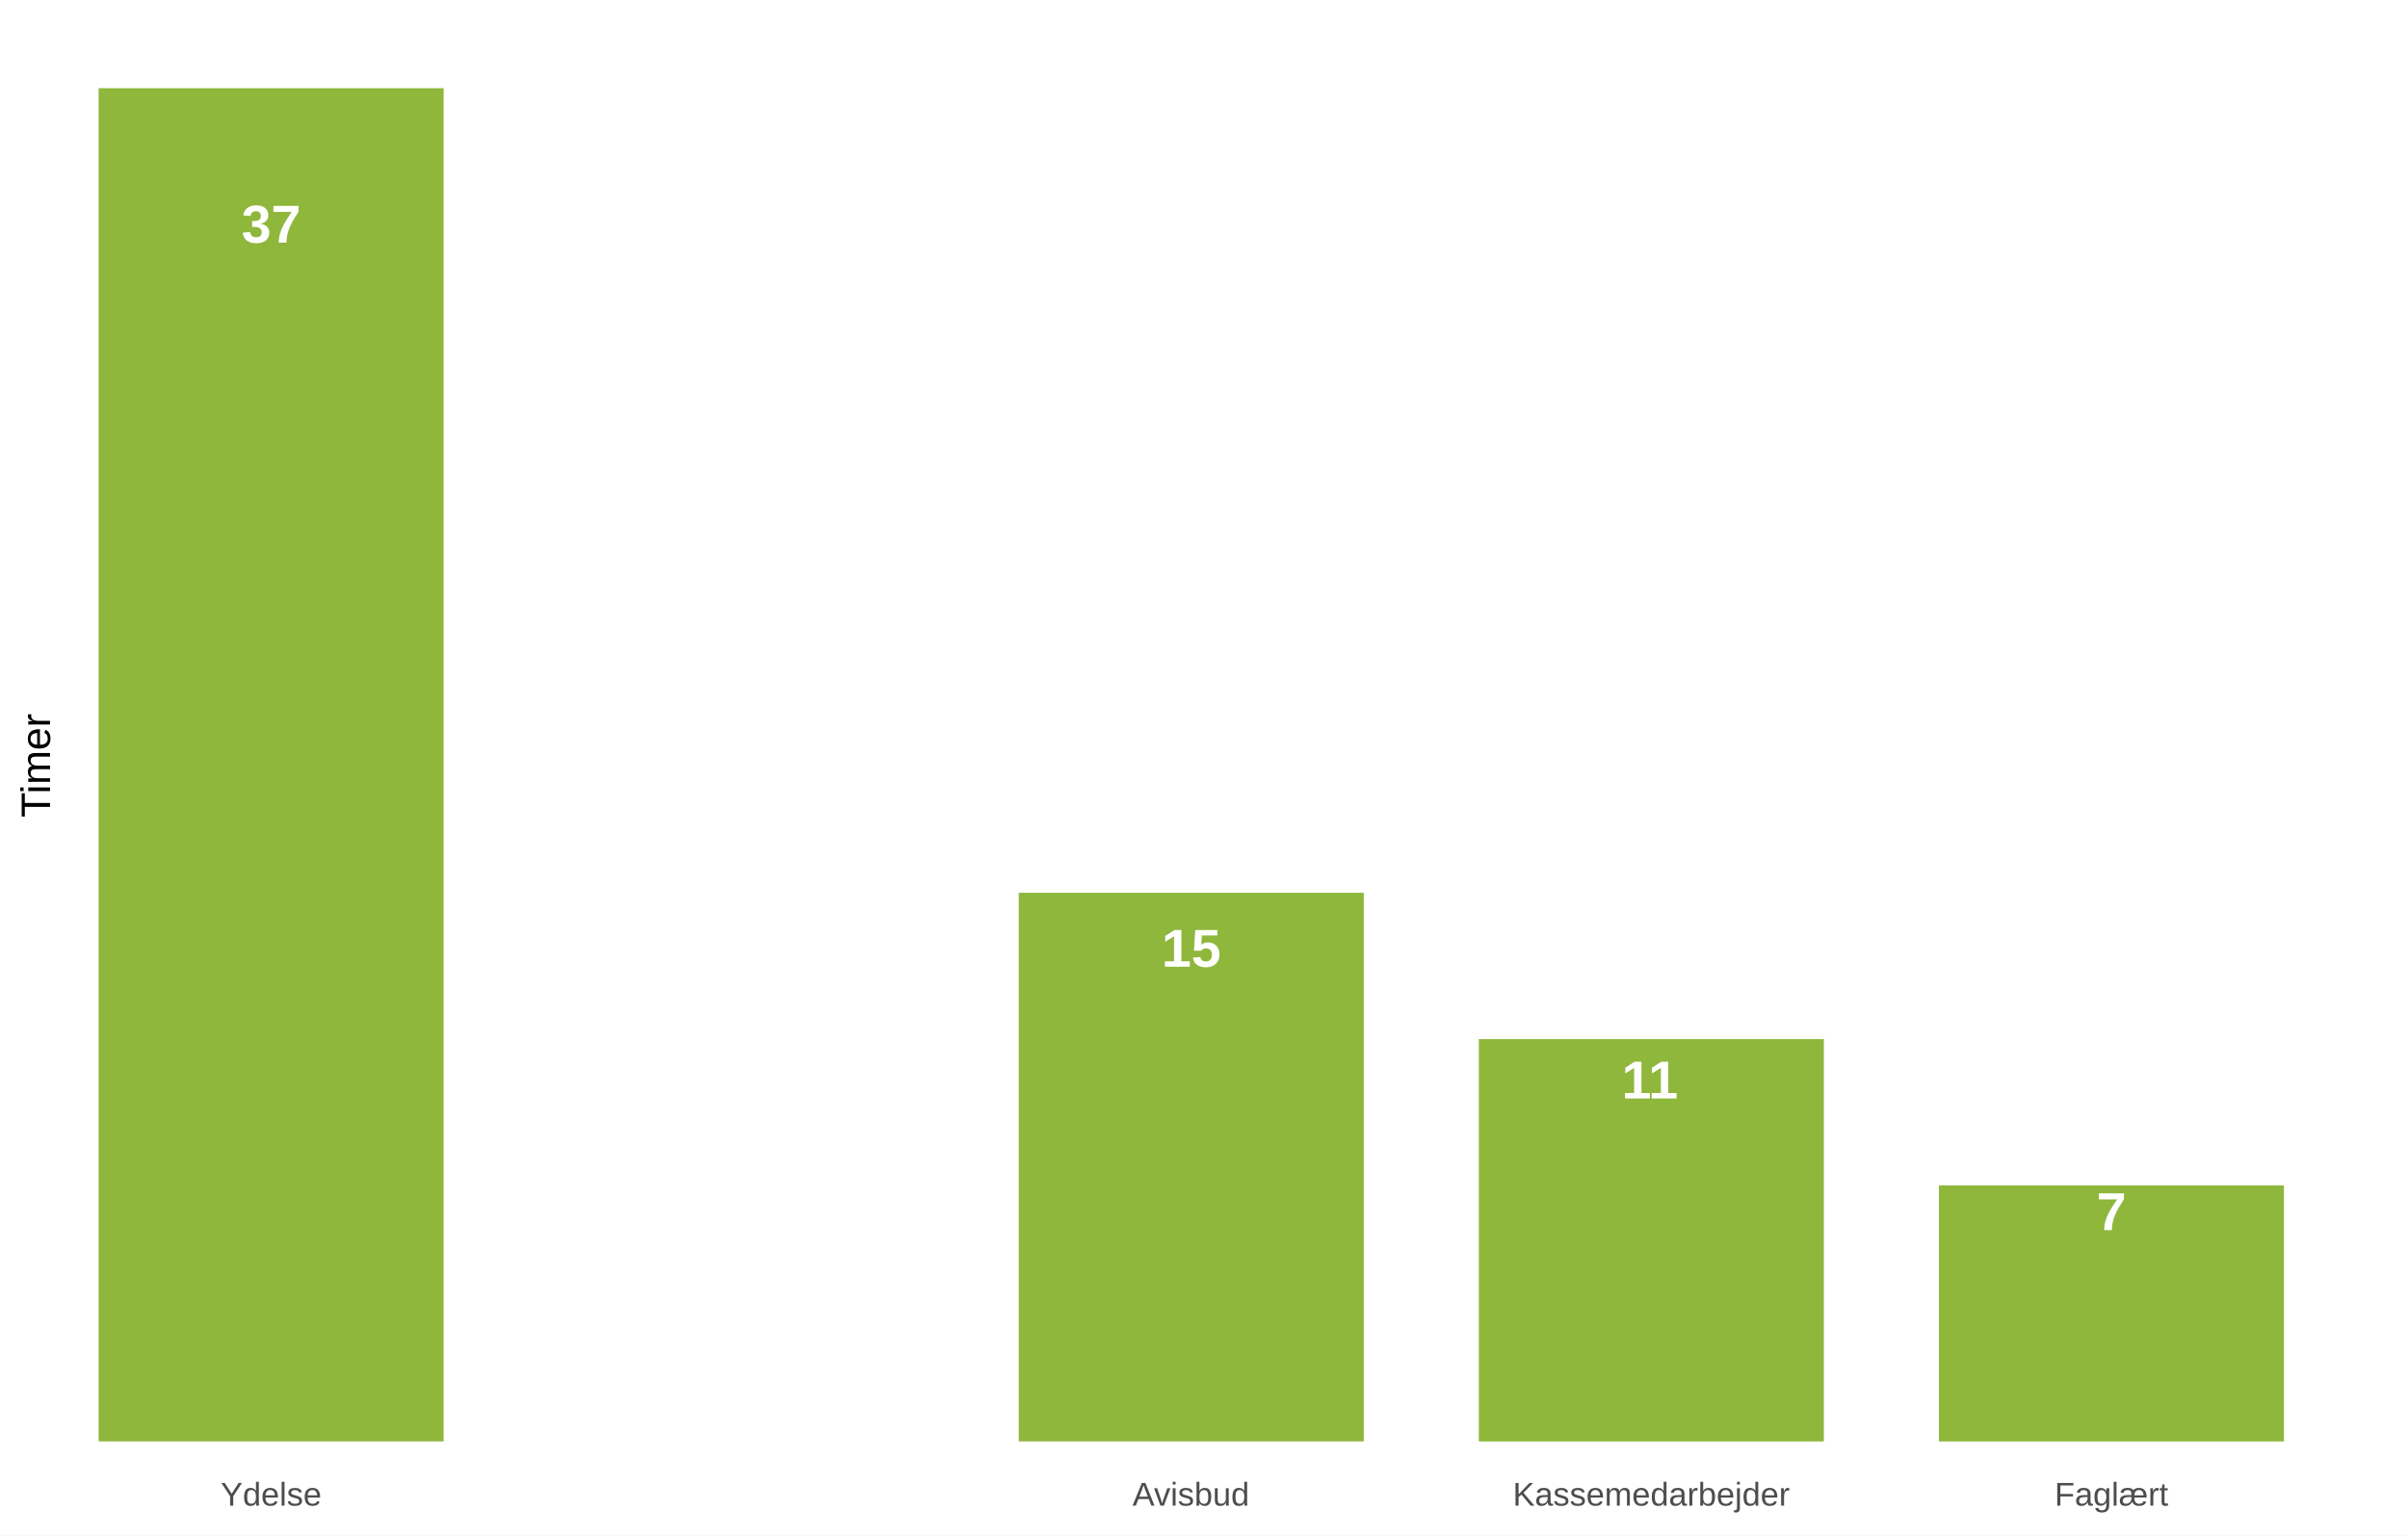
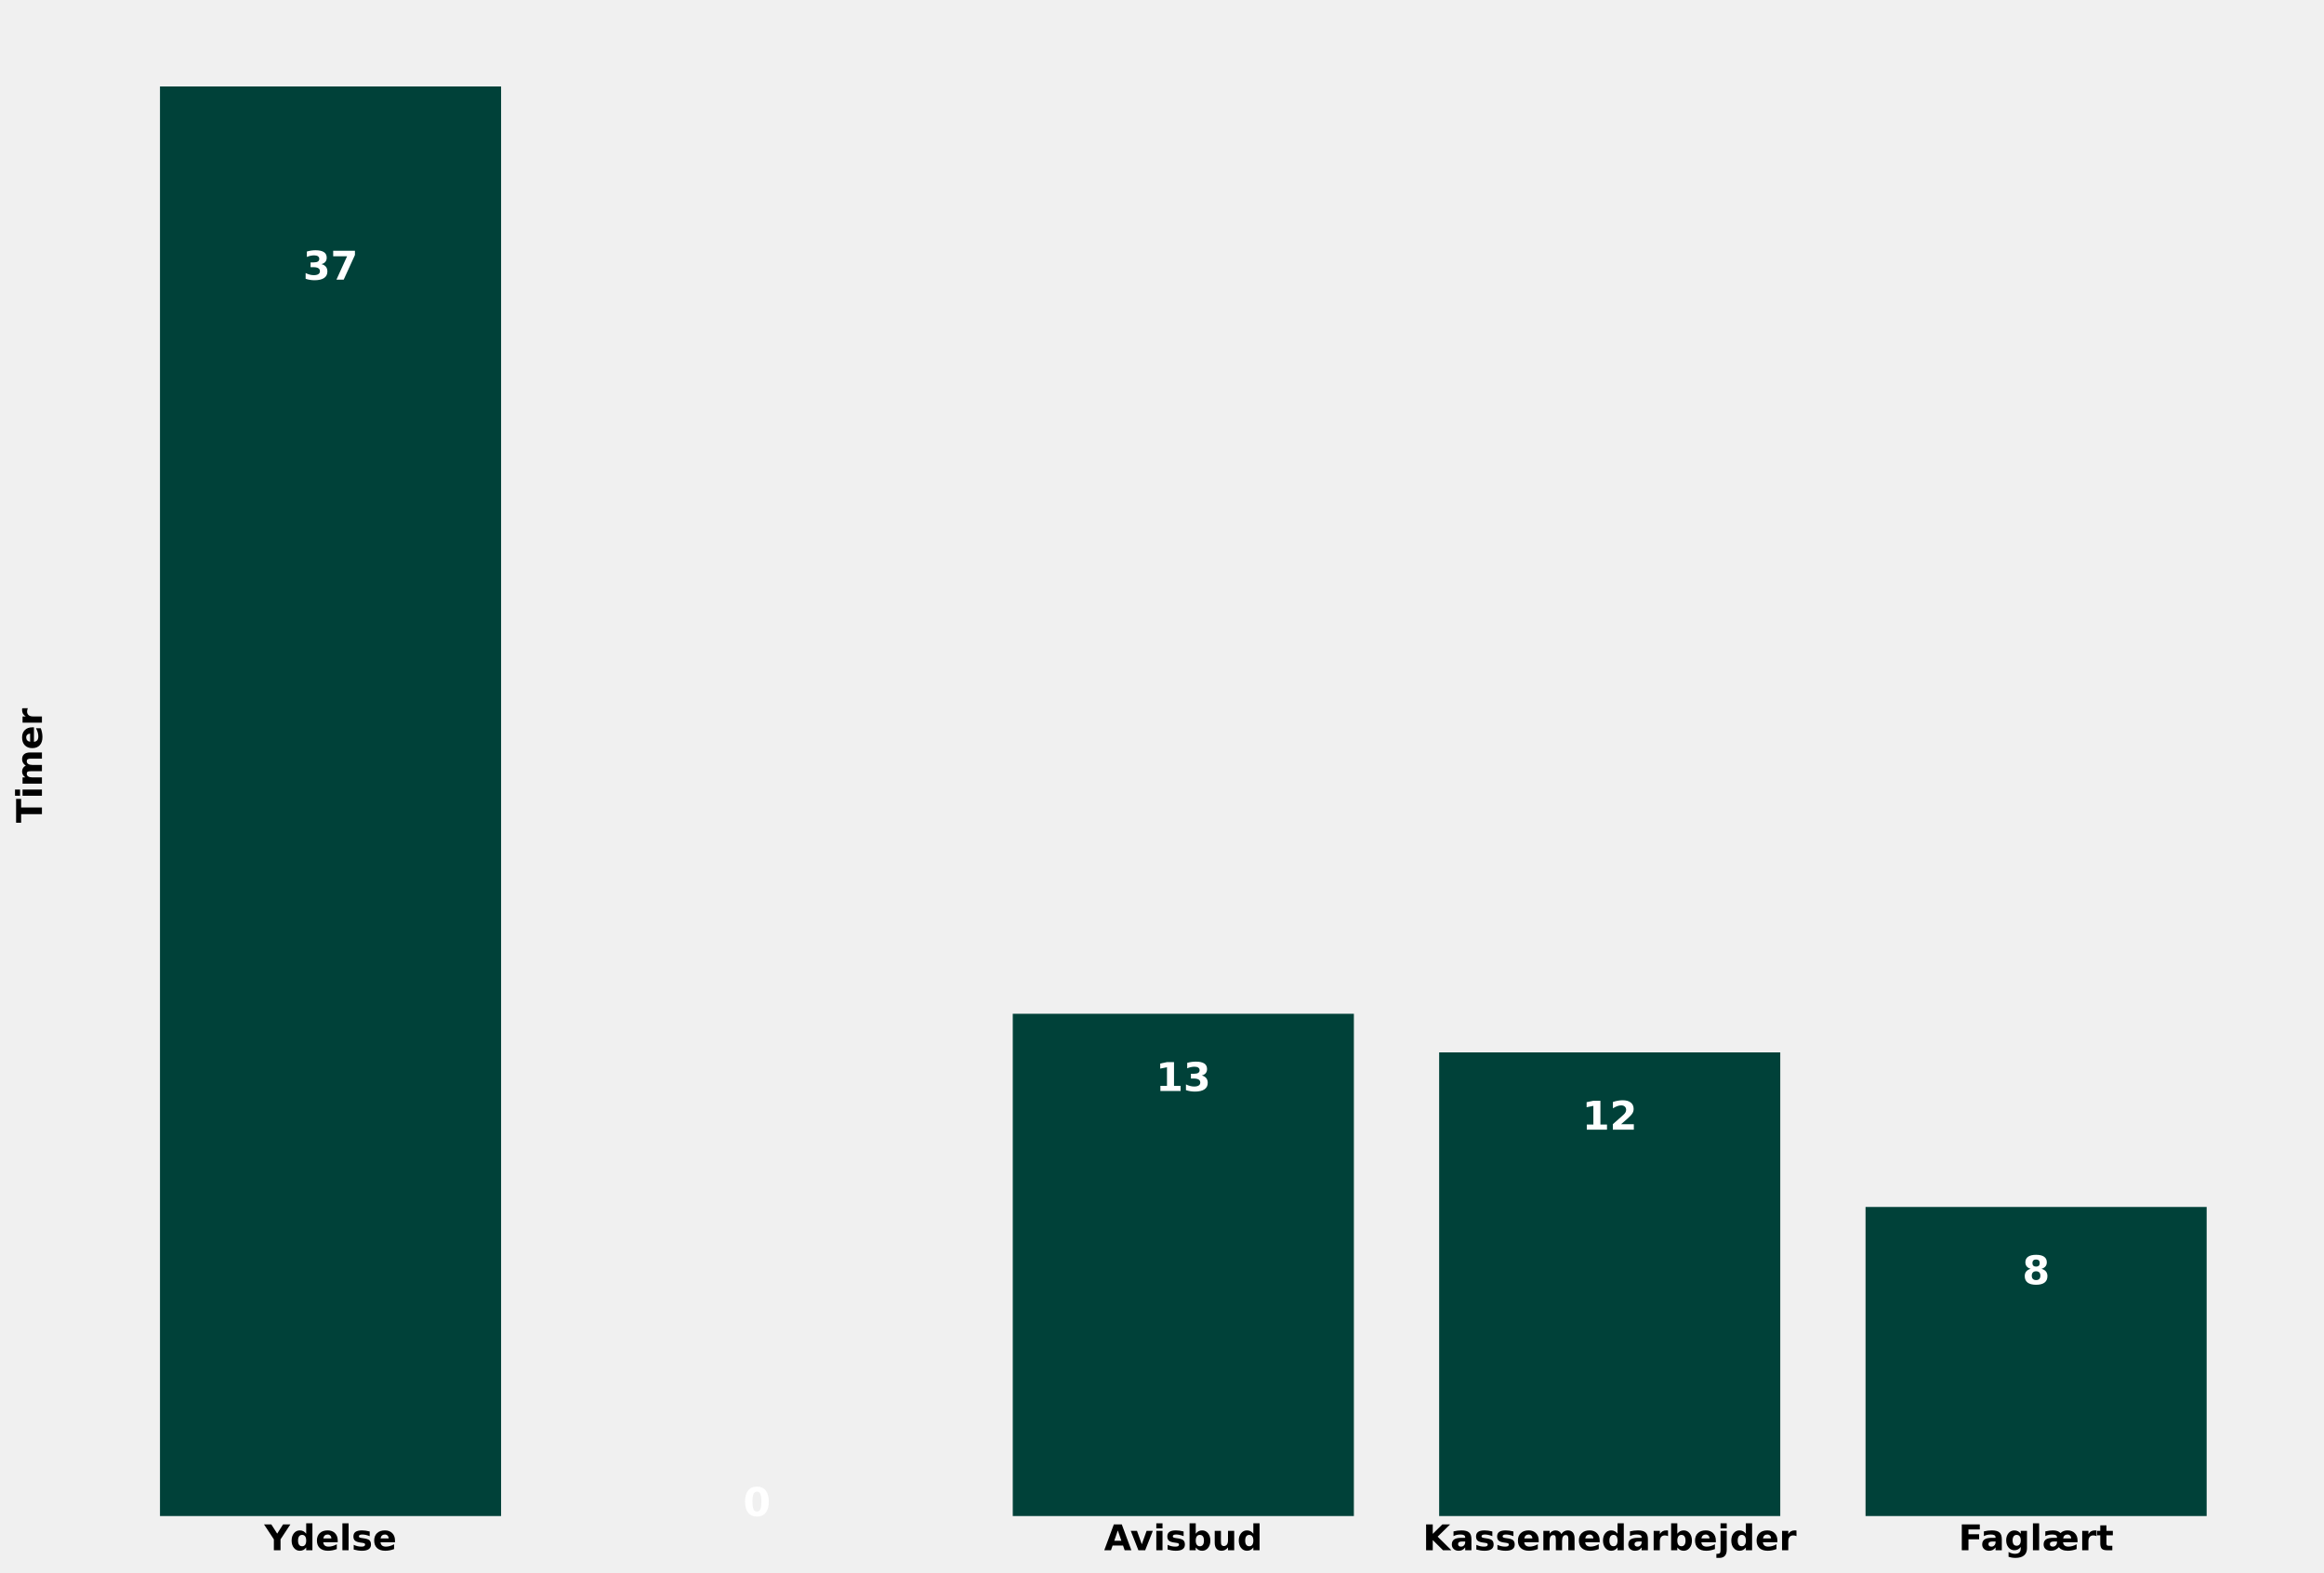
- <svg xmlns="http://www.w3.org/2000/svg" viewBox="0 0 642.00 409.50">
+ <svg xmlns="http://www.w3.org/2000/svg" xmlns:xlink="http://www.w3.org/1999/xlink" height="754.486pt" version="1.1" viewBox="0 0 1114.853 754.486" width="1114.853pt">
  <defs>
    <style type="text/css">
-     line, polyline, path, rect, circle {
-       fill: none;
-       stroke: #000000;
-       stroke-linecap: round;
-       stroke-linejoin: round;
-       stroke-miterlimit: 10.00;
-     }
+ *{stroke-linecap:butt;stroke-linejoin:round;}
  </style>
  </defs>
-   <rect width="100%" height="100%" style="stroke: none; fill: #FFFFFF;" />
+   <g id="figure_1">
+     <g id="patch_1">
+       <path d="M 0 754.486  L 1114.853 754.486  L 1114.853 0  L 0 0  z " style="fill:none;" />
+     </g>
+     <g id="axes_1">
+       <g id="patch_2">
+         <path clip-path="url(#p42312c07c8)" d="M 76.744 727.2  L 240.38 727.2  L 240.38 41.486  L 76.744 41.486  z " style="fill:#004139;" />
+       </g>
+       <g id="patch_3">
+         <path clip-path="url(#p42312c07c8)" d="M 281.289 727.2  L 444.926 727.2  L 444.926 727.2  L 281.289 727.2  z " style="fill:#004139;" />
+       </g>
+       <g id="patch_4">
+         <path clip-path="url(#p42312c07c8)" d="M 485.835 727.2  L 649.471 727.2  L 649.471 486.273  L 485.835 486.273  z " style="fill:#004139;" />
+       </g>
+       <g id="patch_5">
+         <path clip-path="url(#p42312c07c8)" d="M 690.38 727.2  L 854.016 727.2  L 854.016 504.806  L 690.38 504.806  z " style="fill:#004139;" />
+       </g>
+       <g id="patch_6">
+         <path clip-path="url(#p42312c07c8)" d="M 894.926 727.2  L 1058.562 727.2  L 1058.562 578.937  L 894.926 578.937  z " style="fill:#004139;" />
+       </g>
+       <g id="matplotlib.axis_1">
+         <g id="xtick_1">
+           <g id="line2d_1" />
+           <g id="text_1">
+             <defs>
+               <path d="M -0.984 72.906  L 19.578 72.906  L 36.188 46.922  L 52.781 72.906  L 73.391 72.906  L 45.609 30.719  L 45.609 0  L 26.812 0  L 26.812 30.719  z " id="DejaVuSans-Bold-89" />
+               <path d="M 45.609 46.688  L 45.609 75.984  L 63.188 75.984  L 63.188 0  L 45.609 0  L 45.609 7.906  Q 42 3.078 37.641 0.828  Q 33.297 -1.422 27.594 -1.422  Q 17.484 -1.422 10.984 6.609  Q 4.5 14.656 4.5 27.297  Q 4.5 39.938 10.984 47.969  Q 17.484 56 27.594 56  Q 33.25 56 37.625 53.734  Q 42 51.469 45.609 46.688  z M 34.078 11.281  Q 39.703 11.281 42.656 15.375  Q 45.609 19.484 45.609 27.297  Q 45.609 35.109 42.656 39.203  Q 39.703 43.312 34.078 43.312  Q 28.516 43.312 25.562 39.203  Q 22.609 35.109 22.609 27.297  Q 22.609 19.484 25.562 15.375  Q 28.516 11.281 34.078 11.281  z " id="DejaVuSans-Bold-100" />
+               <path d="M 62.984 27.484  L 62.984 22.516  L 22.125 22.516  Q 22.75 16.359 26.562 13.281  Q 30.375 10.203 37.203 10.203  Q 42.719 10.203 48.5 11.844  Q 54.297 13.484 60.406 16.797  L 60.406 3.328  Q 54.203 0.984 48 -0.219  Q 41.797 -1.422 35.594 -1.422  Q 20.75 -1.422 12.516 6.125  Q 4.297 13.672 4.297 27.297  Q 4.297 40.672 12.375 48.328  Q 20.453 56 34.625 56  Q 47.516 56 55.25 48.234  Q 62.984 40.484 62.984 27.484  z M 45.016 33.297  Q 45.016 38.281 42.109 41.328  Q 39.203 44.391 34.516 44.391  Q 29.438 44.391 26.266 41.531  Q 23.094 38.672 22.312 33.297  z " id="DejaVuSans-Bold-101" />
+               <path d="M 8.406 75.984  L 25.875 75.984  L 25.875 0  L 8.406 0  z " id="DejaVuSans-Bold-108" />
+               <path d="M 51.125 52.984  L 51.125 39.703  Q 45.516 42.047 40.281 43.219  Q 35.062 44.391 30.422 44.391  Q 25.438 44.391 23.016 43.141  Q 20.609 41.891 20.609 39.312  Q 20.609 37.203 22.438 36.078  Q 24.266 34.969 29 34.422  L 32.078 33.984  Q 45.516 32.281 50.141 28.375  Q 54.781 24.469 54.781 16.109  Q 54.781 7.375 48.328 2.969  Q 41.891 -1.422 29.109 -1.422  Q 23.688 -1.422 17.891 -0.562  Q 12.109 0.297 6 2  L 6 15.281  Q 11.234 12.75 16.719 11.469  Q 22.219 10.203 27.875 10.203  Q 33.016 10.203 35.594 11.609  Q 38.188 13.031 38.188 15.828  Q 38.188 18.172 36.406 19.312  Q 34.625 20.453 29.297 21.094  L 26.219 21.484  Q 14.547 22.953 9.859 26.906  Q 5.172 30.859 5.172 38.922  Q 5.172 47.609 11.125 51.797  Q 17.094 56 29.391 56  Q 34.234 56 39.547 55.266  Q 44.875 54.547 51.125 52.984  z " id="DejaVuSans-Bold-115" />
+             </defs>
+             <g transform="translate(126.8197 743.6173)scale(0.17 -0.17)">
+               <use xlink:href="#DejaVuSans-Bold-89" />
+               <use x="72.412" xlink:href="#DejaVuSans-Bold-100" />
+               <use x="143.994" xlink:href="#DejaVuSans-Bold-101" />
+               <use x="211.816" xlink:href="#DejaVuSans-Bold-108" />
+               <use x="246.094" xlink:href="#DejaVuSans-Bold-115" />
+               <use x="305.615" xlink:href="#DejaVuSans-Bold-101" />
+             </g>
+           </g>
+         </g>
+         <g id="xtick_2">
+           <g id="line2d_2" />
+         </g>
+         <g id="xtick_3">
+           <g id="line2d_3" />
+           <g id="text_2">
+             <defs>
+               <path d="M 53.422 13.281  L 24.031 13.281  L 19.391 0  L 0.484 0  L 27.484 72.906  L 49.906 72.906  L 76.906 0  L 58.016 0  z M 28.719 26.812  L 48.688 26.812  L 38.719 55.812  z " id="DejaVuSans-Bold-65" />
+               <path d="M 1.516 54.688  L 19 54.688  L 32.625 16.891  L 46.188 54.688  L 63.719 54.688  L 42.188 0  L 23 0  z " id="DejaVuSans-Bold-118" />
+               <path d="M 8.406 54.688  L 25.875 54.688  L 25.875 0  L 8.406 0  z M 8.406 75.984  L 25.875 75.984  L 25.875 61.719  L 8.406 61.719  z " id="DejaVuSans-Bold-105" />
+               <path d="M 37.5 11.281  Q 43.109 11.281 46.062 15.375  Q 49.031 19.484 49.031 27.297  Q 49.031 35.109 46.062 39.203  Q 43.109 43.312 37.5 43.312  Q 31.891 43.312 28.875 39.188  Q 25.875 35.062 25.875 27.297  Q 25.875 19.531 28.875 15.406  Q 31.891 11.281 37.5 11.281  z M 25.875 46.688  Q 29.5 51.469 33.891 53.734  Q 38.281 56 44 56  Q 54.109 56 60.594 47.969  Q 67.094 39.938 67.094 27.297  Q 67.094 14.656 60.594 6.609  Q 54.109 -1.422 44 -1.422  Q 38.281 -1.422 33.891 0.844  Q 29.5 3.125 25.875 7.906  L 25.875 0  L 8.406 0  L 8.406 75.984  L 25.875 75.984  z " id="DejaVuSans-Bold-98" />
+               <path d="M 7.812 21.297  L 7.812 54.688  L 25.391 54.688  L 25.391 49.219  Q 25.391 44.781 25.344 38.062  Q 25.297 31.344 25.297 29.109  Q 25.297 22.516 25.641 19.609  Q 25.984 16.703 26.812 15.375  Q 27.875 13.672 29.609 12.734  Q 31.344 11.812 33.594 11.812  Q 39.062 11.812 42.188 16.016  Q 45.312 20.219 45.312 27.688  L 45.312 54.688  L 62.797 54.688  L 62.797 0  L 45.312 0  L 45.312 7.906  Q 41.359 3.125 36.938 0.844  Q 32.516 -1.422 27.203 -1.422  Q 17.719 -1.422 12.766 4.391  Q 7.812 10.203 7.812 21.297  z " id="DejaVuSans-Bold-117" />
+             </defs>
+             <g transform="translate(529.6498 743.6173)scale(0.17 -0.17)">
+               <use xlink:href="#DejaVuSans-Bold-65" />
+               <use x="73.768" xlink:href="#DejaVuSans-Bold-118" />
+               <use x="138.953" xlink:href="#DejaVuSans-Bold-105" />
+               <use x="173.23" xlink:href="#DejaVuSans-Bold-115" />
+               <use x="232.752" xlink:href="#DejaVuSans-Bold-98" />
+               <use x="304.334" xlink:href="#DejaVuSans-Bold-117" />
+               <use x="375.525" xlink:href="#DejaVuSans-Bold-100" />
+             </g>
+           </g>
+         </g>
+         <g id="xtick_4">
+           <g id="line2d_4" />
+           <g id="text_3">
+             <defs>
+               <path d="M 9.188 72.906  L 27.984 72.906  L 27.984 46.297  L 55.078 72.906  L 76.906 72.906  L 41.797 38.375  L 80.516 0  L 56.984 0  L 27.984 28.719  L 27.984 0  L 9.188 0  z " id="DejaVuSans-Bold-75" />
+               <path d="M 32.906 24.609  Q 27.438 24.609 24.672 22.75  Q 21.922 20.906 21.922 17.281  Q 21.922 13.969 24.141 12.078  Q 26.375 10.203 30.328 10.203  Q 35.25 10.203 38.625 13.734  Q 42 17.281 42 22.609  L 42 24.609  z M 59.625 31.203  L 59.625 0  L 42 0  L 42 8.109  Q 38.484 3.125 34.078 0.844  Q 29.688 -1.422 23.391 -1.422  Q 14.891 -1.422 9.594 3.531  Q 4.297 8.5 4.297 16.406  Q 4.297 26.031 10.906 30.516  Q 17.531 35.016 31.688 35.016  L 42 35.016  L 42 36.375  Q 42 40.531 38.719 42.453  Q 35.453 44.391 28.516 44.391  Q 22.906 44.391 18.062 43.266  Q 13.234 42.141 9.078 39.891  L 9.078 53.219  Q 14.703 54.594 20.359 55.297  Q 26.031 56 31.688 56  Q 46.484 56 53.047 50.172  Q 59.625 44.344 59.625 31.203  z " id="DejaVuSans-Bold-97" />
+               <path d="M 59.078 45.609  Q 62.406 50.688 66.969 53.344  Q 71.531 56 77 56  Q 86.422 56 91.359 50.188  Q 96.297 44.391 96.297 33.297  L 96.297 0  L 78.719 0  L 78.719 28.516  Q 78.766 29.156 78.781 29.828  Q 78.812 30.516 78.812 31.781  Q 78.812 37.594 77.094 40.203  Q 75.391 42.828 71.578 42.828  Q 66.609 42.828 63.891 38.719  Q 61.188 34.625 61.078 26.859  L 61.078 0  L 43.5 0  L 43.5 28.516  Q 43.5 37.594 41.938 40.203  Q 40.375 42.828 36.375 42.828  Q 31.344 42.828 28.609 38.703  Q 25.875 34.578 25.875 26.906  L 25.875 0  L 8.297 0  L 8.297 54.688  L 25.875 54.688  L 25.875 46.688  Q 29.109 51.312 33.281 53.656  Q 37.453 56 42.484 56  Q 48.141 56 52.484 53.266  Q 56.844 50.531 59.078 45.609  z " id="DejaVuSans-Bold-109" />
+               <path d="M 49.031 39.797  Q 46.734 40.875 44.453 41.375  Q 42.188 41.891 39.891 41.891  Q 33.156 41.891 29.516 37.562  Q 25.875 33.25 25.875 25.203  L 25.875 0  L 8.406 0  L 8.406 54.688  L 25.875 54.688  L 25.875 45.703  Q 29.25 51.078 33.609 53.531  Q 37.984 56 44.094 56  Q 44.969 56 45.984 55.922  Q 47.016 55.859 48.969 55.609  z " id="DejaVuSans-Bold-114" />
+               <path d="M 8.406 54.688  L 25.875 54.688  L 25.875 0.984  Q 25.875 -10.016 20.594 -15.797  Q 15.328 -21.578 5.328 -21.578  L -3.328 -21.578  L -3.328 -10.109  L -0.297 -10.109  Q 4.688 -10.109 6.547 -7.859  Q 8.406 -5.609 8.406 0.984  z M 8.406 75.984  L 25.875 75.984  L 25.875 61.719  L 8.406 61.719  z " id="DejaVuSans-Bold-106" />
+             </defs>
+             <g transform="translate(682.5538 743.6173)scale(0.17 -0.17)">
+               <use xlink:href="#DejaVuSans-Bold-75" />
+               <use x="77.49" xlink:href="#DejaVuSans-Bold-97" />
+               <use x="144.971" xlink:href="#DejaVuSans-Bold-115" />
+               <use x="204.492" xlink:href="#DejaVuSans-Bold-115" />
+               <use x="264.014" xlink:href="#DejaVuSans-Bold-101" />
+               <use x="331.836" xlink:href="#DejaVuSans-Bold-109" />
+               <use x="436.035" xlink:href="#DejaVuSans-Bold-101" />
+               <use x="503.857" xlink:href="#DejaVuSans-Bold-100" />
+               <use x="575.439" xlink:href="#DejaVuSans-Bold-97" />
+               <use x="642.92" xlink:href="#DejaVuSans-Bold-114" />
+               <use x="692.236" xlink:href="#DejaVuSans-Bold-98" />
+               <use x="763.818" xlink:href="#DejaVuSans-Bold-101" />
+               <use x="831.641" xlink:href="#DejaVuSans-Bold-106" />
+               <use x="865.918" xlink:href="#DejaVuSans-Bold-100" />
+               <use x="937.5" xlink:href="#DejaVuSans-Bold-101" />
+               <use x="1005.322" xlink:href="#DejaVuSans-Bold-114" />
+             </g>
+           </g>
+         </g>
+         <g id="xtick_5">
+           <g id="line2d_5" />
+           <g id="text_4">
+             <defs>
+               <path d="M 9.188 72.906  L 59.906 72.906  L 59.906 58.688  L 27.984 58.688  L 27.984 45.125  L 58.016 45.125  L 58.016 30.906  L 27.984 30.906  L 27.984 0  L 9.188 0  z " id="DejaVuSans-Bold-70" />
+               <path d="M 45.609 9.281  Q 42 4.5 37.641 2.25  Q 33.297 0 27.594 0  Q 17.578 0 11.031 7.875  Q 4.5 15.766 4.5 27.984  Q 4.5 40.234 11.031 48.062  Q 17.578 55.906 27.594 55.906  Q 33.297 55.906 37.641 53.656  Q 42 51.422 45.609 46.578  L 45.609 54.688  L 63.188 54.688  L 63.188 5.516  Q 63.188 -7.672 54.859 -14.625  Q 46.531 -21.578 30.719 -21.578  Q 25.594 -21.578 20.797 -20.797  Q 16.016 -20.016 11.188 -18.406  L 11.188 -4.781  Q 15.766 -7.422 20.156 -8.719  Q 24.562 -10.016 29 -10.016  Q 37.594 -10.016 41.594 -6.25  Q 45.609 -2.484 45.609 5.516  z M 34.078 43.312  Q 28.656 43.312 25.625 39.297  Q 22.609 35.297 22.609 27.984  Q 22.609 20.453 25.531 16.578  Q 28.469 12.703 34.078 12.703  Q 39.547 12.703 42.578 16.703  Q 45.609 20.703 45.609 27.984  Q 45.609 35.297 42.578 39.297  Q 39.547 43.312 34.078 43.312  z " id="DejaVuSans-Bold-103" />
+               <path d="M 81.984 33.297  Q 81.984 38.281 79.078 41.328  Q 76.172 44.391 71.484 44.391  Q 66.453 44.391 63.328 41.531  Q 60.203 38.672 59.422 33.297  z M 32.906 24.609  Q 27.438 24.609 24.672 22.75  Q 21.922 20.906 21.922 17.281  Q 21.922 13.969 24.141 12.078  Q 26.375 10.203 30.328 10.203  Q 35.25 10.203 38.625 13.734  Q 42 17.281 42 22.609  L 42 24.609  z M 9.078 53.219  Q 14.891 54.594 20.328 55.297  Q 25.781 56 30.516 56  Q 37.844 56 43.141 54.125  Q 48.438 52.25 51.906 48.391  Q 55.672 52.156 60.641 54.078  Q 65.625 56 71.578 56  Q 84.516 56 92.25 48.234  Q 100 40.484 100 27.484  L 100 22.516  L 59.078 22.516  Q 59.766 16.359 63.547 13.281  Q 67.328 10.203 74.219 10.203  Q 79.734 10.203 85.516 11.844  Q 91.312 13.484 97.406 16.797  L 97.406 3.328  Q 91.219 0.984 84.984 -0.219  Q 78.766 -1.422 72.609 -1.422  Q 63.875 -1.422 57.391 1.188  Q 50.922 3.812 47.406 8.688  Q 42.484 3.469 37.031 1.016  Q 31.594 -1.422 24.812 -1.422  Q 15.328 -1.422 9.812 3.391  Q 4.297 8.203 4.297 16.406  Q 4.297 26.031 10.906 30.516  Q 17.531 35.016 31.688 35.016  L 42 35.016  L 42 36.375  Q 42 40.531 38.719 42.453  Q 35.453 44.391 28.516 44.391  Q 22.906 44.391 18.062 43.266  Q 13.234 42.141 9.078 39.891  z " id="DejaVuSans-Bold-230" />
+               <path d="M 27.484 70.219  L 27.484 54.688  L 45.516 54.688  L 45.516 42.188  L 27.484 42.188  L 27.484 19  Q 27.484 15.188 29 13.844  Q 30.516 12.5 35.016 12.5  L 44 12.5  L 44 0  L 29 0  Q 18.656 0 14.328 4.312  Q 10.016 8.641 10.016 19  L 10.016 42.188  L 1.312 42.188  L 1.312 54.688  L 10.016 54.688  L 10.016 70.219  z " id="DejaVuSans-Bold-116" />
+             </defs>
+             <g transform="translate(939.5416 743.6173)scale(0.17 -0.17)">
+               <use xlink:href="#DejaVuSans-Bold-70" />
+               <use x="62.436" xlink:href="#DejaVuSans-Bold-97" />
+               <use x="129.916" xlink:href="#DejaVuSans-Bold-103" />
+               <use x="201.498" xlink:href="#DejaVuSans-Bold-108" />
+               <use x="235.775" xlink:href="#DejaVuSans-Bold-230" />
+               <use x="340.561" xlink:href="#DejaVuSans-Bold-114" />
+               <use x="389.877" xlink:href="#DejaVuSans-Bold-116" />
+             </g>
+           </g>
+         </g>
+       </g>
+       <g id="matplotlib.axis_2">
+         <g id="text_5">
+           <defs>
+             <path d="M 0.484 72.906  L 67.672 72.906  L 67.672 58.688  L 43.5 58.688  L 43.5 0  L 24.703 0  L 24.703 58.688  L 0.484 58.688  z " id="DejaVuSans-Bold-84" />
+           </defs>
+           <g transform="translate(20.11734 394.7267)rotate(-90)scale(0.17 -0.17)">
+             <use xlink:href="#DejaVuSans-Bold-84" />
+             <use x="68.213" xlink:href="#DejaVuSans-Bold-105" />
+             <use x="102.49" xlink:href="#DejaVuSans-Bold-109" />
+             <use x="206.689" xlink:href="#DejaVuSans-Bold-101" />
+             <use x="274.512" xlink:href="#DejaVuSans-Bold-114" />
+           </g>
+         </g>
+       </g>
+       <g id="text_6">
+         <defs>
+           <path d="M 46.578 39.312  Q 53.953 37.406 57.781 32.688  Q 61.625 27.984 61.625 20.703  Q 61.625 9.859 53.312 4.219  Q 45.016 -1.422 29.109 -1.422  Q 23.484 -1.422 17.844 -0.516  Q 12.203 0.391 6.688 2.203  L 6.688 16.703  Q 11.969 14.062 17.156 12.719  Q 22.359 11.375 27.391 11.375  Q 34.859 11.375 38.844 13.953  Q 42.828 16.547 42.828 21.391  Q 42.828 26.375 38.75 28.938  Q 34.672 31.5 26.703 31.5  L 19.188 31.5  L 19.188 43.609  L 27.094 43.609  Q 34.188 43.609 37.641 45.828  Q 41.109 48.047 41.109 52.594  Q 41.109 56.781 37.734 59.078  Q 34.375 61.375 28.219 61.375  Q 23.688 61.375 19.047 60.344  Q 14.406 59.328 9.812 57.328  L 9.812 71.094  Q 15.375 72.656 20.844 73.438  Q 26.312 74.219 31.594 74.219  Q 45.797 74.219 52.844 69.547  Q 59.906 64.891 59.906 55.516  Q 59.906 49.125 56.531 45.047  Q 53.172 40.969 46.578 39.312  z " id="DejaVuSans-Bold-51" />
+           <path d="M 6.688 72.906  L 61.625 72.906  L 61.625 62.312  L 33.203 0  L 14.891 0  L 41.797 59.078  L 6.688 59.078  z " id="DejaVuSans-Bold-55" />
+         </defs>
+         <g style="fill:#ffffff;" transform="translate(145.3421 134.1498)scale(0.19 -0.19)">
+           <use xlink:href="#DejaVuSans-Bold-51" />
+           <use x="69.58" xlink:href="#DejaVuSans-Bold-55" />
+         </g>
+       </g>
+       <g id="text_7">
+         <defs>
+           <path d="M 46 36.531  Q 46 50.203 43.438 55.781  Q 40.875 61.375 34.812 61.375  Q 28.766 61.375 26.172 55.781  Q 23.578 50.203 23.578 36.531  Q 23.578 22.703 26.172 17.031  Q 28.766 11.375 34.812 11.375  Q 40.828 11.375 43.406 17.031  Q 46 22.703 46 36.531  z M 64.797 36.375  Q 64.797 18.266 56.984 8.422  Q 49.172 -1.422 34.812 -1.422  Q 20.406 -1.422 12.594 8.422  Q 4.781 18.266 4.781 36.375  Q 4.781 54.547 12.594 64.375  Q 20.406 74.219 34.812 74.219  Q 49.172 74.219 56.984 64.375  Q 64.797 54.547 64.797 36.375  z " id="DejaVuSans-Bold-48" />
+         </defs>
+         <g style="fill:#ffffff;" transform="translate(356.4974 727.2)scale(0.19 -0.19)">
+           <use xlink:href="#DejaVuSans-Bold-48" />
+         </g>
+       </g>
+       <g id="text_8">
+         <defs>
+           <path d="M 11.719 12.984  L 28.328 12.984  L 28.328 60.109  L 11.281 56.594  L 11.281 69.391  L 28.219 72.906  L 46.094 72.906  L 46.094 12.984  L 62.703 12.984  L 62.703 0  L 11.719 0  z " id="DejaVuSans-Bold-49" />
+         </defs>
+         <g style="fill:#ffffff;" transform="translate(554.433 523.339)scale(0.19 -0.19)">
+           <use xlink:href="#DejaVuSans-Bold-49" />
+           <use x="69.58" xlink:href="#DejaVuSans-Bold-51" />
+         </g>
+       </g>
+       <g id="text_9">
+         <defs>
+           <path d="M 28.812 13.812  L 60.891 13.812  L 60.891 0  L 7.906 0  L 7.906 13.812  L 34.516 37.312  Q 38.094 40.531 39.797 43.609  Q 41.5 46.688 41.5 50  Q 41.5 55.125 38.062 58.25  Q 34.625 61.375 28.906 61.375  Q 24.516 61.375 19.281 59.5  Q 14.062 57.625 8.109 53.906  L 8.109 69.922  Q 14.453 72.016 20.656 73.109  Q 26.859 74.219 32.812 74.219  Q 45.906 74.219 53.156 68.453  Q 60.406 62.703 60.406 52.391  Q 60.406 46.438 57.328 41.281  Q 54.25 36.141 44.391 27.484  z " id="DejaVuSans-Bold-50" />
+         </defs>
+         <g style="fill:#ffffff;" transform="translate(758.9784 541.8718)scale(0.19 -0.19)">
+           <use xlink:href="#DejaVuSans-Bold-49" />
+           <use x="69.58" xlink:href="#DejaVuSans-Bold-50" />
+         </g>
+       </g>
+       <g id="text_10">
+         <defs>
+           <path d="M 34.812 32.625  Q 29.547 32.625 26.703 29.734  Q 23.875 26.859 23.875 21.484  Q 23.875 16.109 26.703 13.25  Q 29.547 10.406 34.812 10.406  Q 40.047 10.406 42.828 13.25  Q 45.609 16.109 45.609 21.484  Q 45.609 26.906 42.828 29.766  Q 40.047 32.625 34.812 32.625  z M 21.094 38.812  Q 14.453 40.828 11.078 44.969  Q 7.719 49.125 7.719 55.328  Q 7.719 64.547 14.594 69.375  Q 21.484 74.219 34.812 74.219  Q 48.047 74.219 54.922 69.406  Q 61.812 64.594 61.812 55.328  Q 61.812 49.125 58.422 44.969  Q 55.031 40.828 48.391 38.812  Q 55.812 36.766 59.594 32.156  Q 63.375 27.547 63.375 20.516  Q 63.375 9.672 56.172 4.125  Q 48.969 -1.422 34.812 -1.422  Q 20.609 -1.422 13.359 4.125  Q 6.109 9.672 6.109 20.516  Q 6.109 27.547 9.891 32.156  Q 13.672 36.766 21.094 38.812  z M 25.484 53.422  Q 25.484 49.078 27.906 46.734  Q 30.328 44.391 34.812 44.391  Q 39.203 44.391 41.594 46.734  Q 44 49.078 44 53.422  Q 44 57.766 41.594 60.078  Q 39.203 62.406 34.812 62.406  Q 30.328 62.406 27.906 60.062  Q 25.484 57.719 25.484 53.422  z " id="DejaVuSans-Bold-56" />
+         </defs>
+         <g style="fill:#ffffff;" transform="translate(970.1338 616.0031)scale(0.19 -0.19)">
+           <use xlink:href="#DejaVuSans-Bold-56" />
+         </g>
+       </g>
+     </g>
+   </g>
  <defs>
-     <clipPath id="cpMHw2MzYuNTIxfDQwMi40MTl8NS40Nzk0NQ==">
-       <rect x="0.00" y="5.48" width="636.52" height="396.94" />
+     <clipPath id="p42312c07c8">
+       <rect height="720" width="1080" x="27.653" y="7.2" />
    </clipPath>
  </defs>
-   <rect x="26.29" y="23.52" width="91.99" height="360.85" style="stroke-width: 1.07; stroke: none; stroke-linecap: butt; fill: #8EB73C;" clip-path="url(#cpMHw2MzYuNTIxfDQwMi40MTl8NS40Nzk0NQ==)" />
-   <rect x="271.61" y="238.08" width="91.99" height="146.29" style="stroke-width: 1.07; stroke: none; stroke-linecap: butt; fill: #8EB73C;" clip-path="url(#cpMHw2MzYuNTIxfDQwMi40MTl8NS40Nzk0NQ==)" />
-   <rect x="394.27" y="277.10" width="91.99" height="107.28" style="stroke-width: 1.07; stroke: none; stroke-linecap: butt; fill: #8EB73C;" clip-path="url(#cpMHw2MzYuNTIxfDQwMi40MTl8NS40Nzk0NQ==)" />
-   <rect x="516.93" y="316.11" width="91.99" height="68.27" style="stroke-width: 1.07; stroke: none; stroke-linecap: butt; fill: #8EB73C;" clip-path="url(#cpMHw2MzYuNTIxfDQwMi40MTl8NS40Nzk0NQ==)" />
-   <g clip-path="url(#cpMHw2MzYuNTIxfDQwMi40MTl8NS40Nzk0NQ==)">
-     <text x="64.38" y="64.70" style="font-size: 14.23px; font-weight: bold; fill: #FFFFFF; font-family: Arial;" textLength="15.82px" lengthAdjust="spacingAndGlyphs">37</text>
-   </g>
-   <g clip-path="url(#cpMHw2MzYuNTIxfDQwMi40MTl8NS40Nzk0NQ==)">
-     <text x="309.69" y="257.80" style="font-size: 14.23px; font-weight: bold; fill: #FFFFFF; font-family: Arial;" textLength="15.82px" lengthAdjust="spacingAndGlyphs">15</text>
-   </g>
-   <g clip-path="url(#cpMHw2MzYuNTIxfDQwMi40MTl8NS40Nzk0NQ==)">
-     <text x="432.35" y="292.92" style="font-size: 14.23px; font-weight: bold; fill: #FFFFFF; font-family: Arial;" textLength="15.82px" lengthAdjust="spacingAndGlyphs">11</text>
-   </g>
-   <g clip-path="url(#cpMHw2MzYuNTIxfDQwMi40MTl8NS40Nzk0NQ==)">
-     <text x="558.97" y="328.03" style="font-size: 14.23px; font-weight: bold; fill: #FFFFFF; font-family: Arial;" textLength="7.91px" lengthAdjust="spacingAndGlyphs">7</text>
-   </g>
-   <defs>
-     <clipPath id="cpMHw2NDJ8NDA5LjV8MA==">
-       <rect x="0.00" y="0.00" width="642.00" height="409.50" />
-     </clipPath>
-   </defs>
-   <g clip-path="url(#cpMHw2NDJ8NDA5LjV8MA==)">
-     <text x="58.84" y="401.50" style="font-size: 8.80px; fill: #4D4D4D; font-family: Arial;" textLength="26.91px" lengthAdjust="spacingAndGlyphs">Ydelse</text>
-   </g>
-   <g clip-path="url(#cpMHw2NDJ8NDA5LjV8MA==)">
-     <text x="193.73" y="401.50" style="font-size: 8.80px; fill: #4D4D4D; font-family: Arial;" textLength="2.44px" lengthAdjust="spacingAndGlyphs"> </text>
-   </g>
-   <g clip-path="url(#cpMHw2NDJ8NDA5LjV8MA==)">
-     <text x="301.95" y="401.50" style="font-size: 8.80px; fill: #4D4D4D; font-family: Arial;" textLength="31.31px" lengthAdjust="spacingAndGlyphs">Avisbud</text>
-   </g>
-   <g clip-path="url(#cpMHw2NDJ8NDA5LjV8MA==)">
-     <text x="403.33" y="401.50" style="font-size: 8.80px; fill: #4D4D4D; font-family: Arial;" textLength="73.86px" lengthAdjust="spacingAndGlyphs">Kassemedarbejder</text>
-   </g>
-   <g clip-path="url(#cpMHw2NDJ8NDA5LjV8MA==)">
-     <text x="547.77" y="401.50" style="font-size: 8.80px; fill: #4D4D4D; font-family: Arial;" textLength="30.32px" lengthAdjust="spacingAndGlyphs">Faglært</text>
-   </g>
-   <g clip-path="url(#cpMHw2NDJ8NDA5LjV8MA==)">
-     <text transform="translate(13.35,218.00) rotate(-90)" style="font-size: 11.00px; font-family: Arial;" textLength="28.11px" lengthAdjust="spacingAndGlyphs">Timer</text>
-   </g>
</svg>
